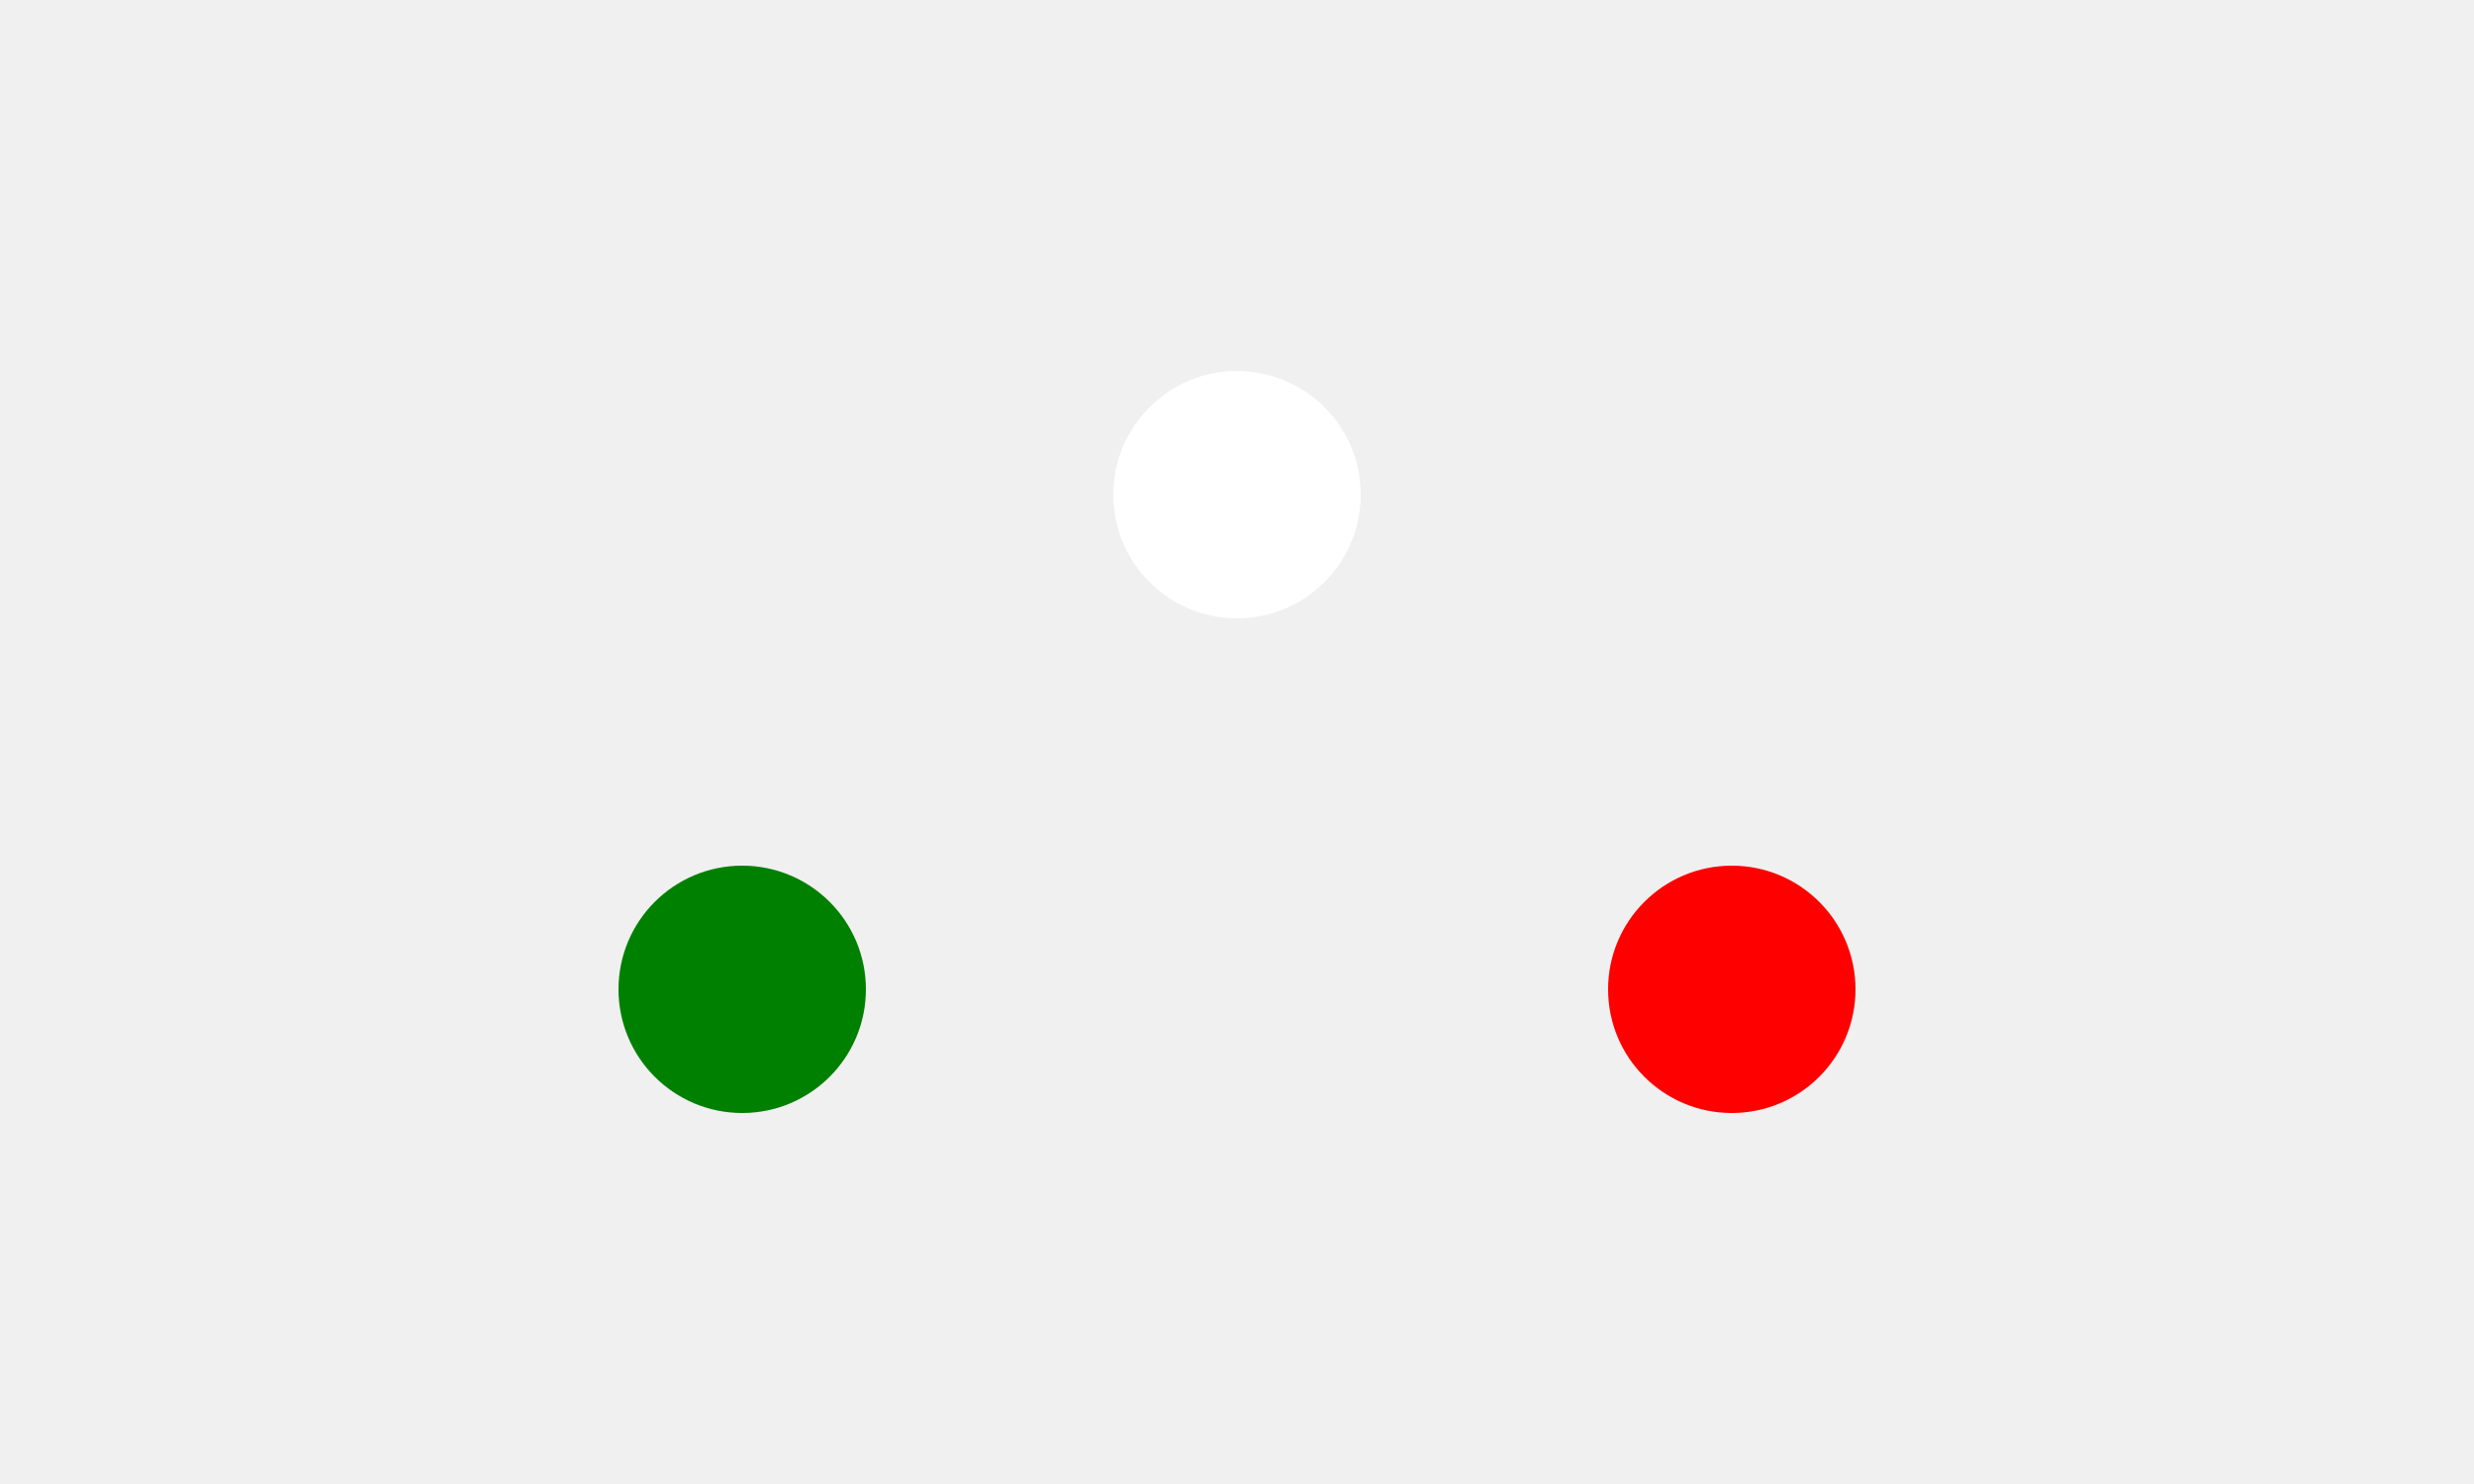
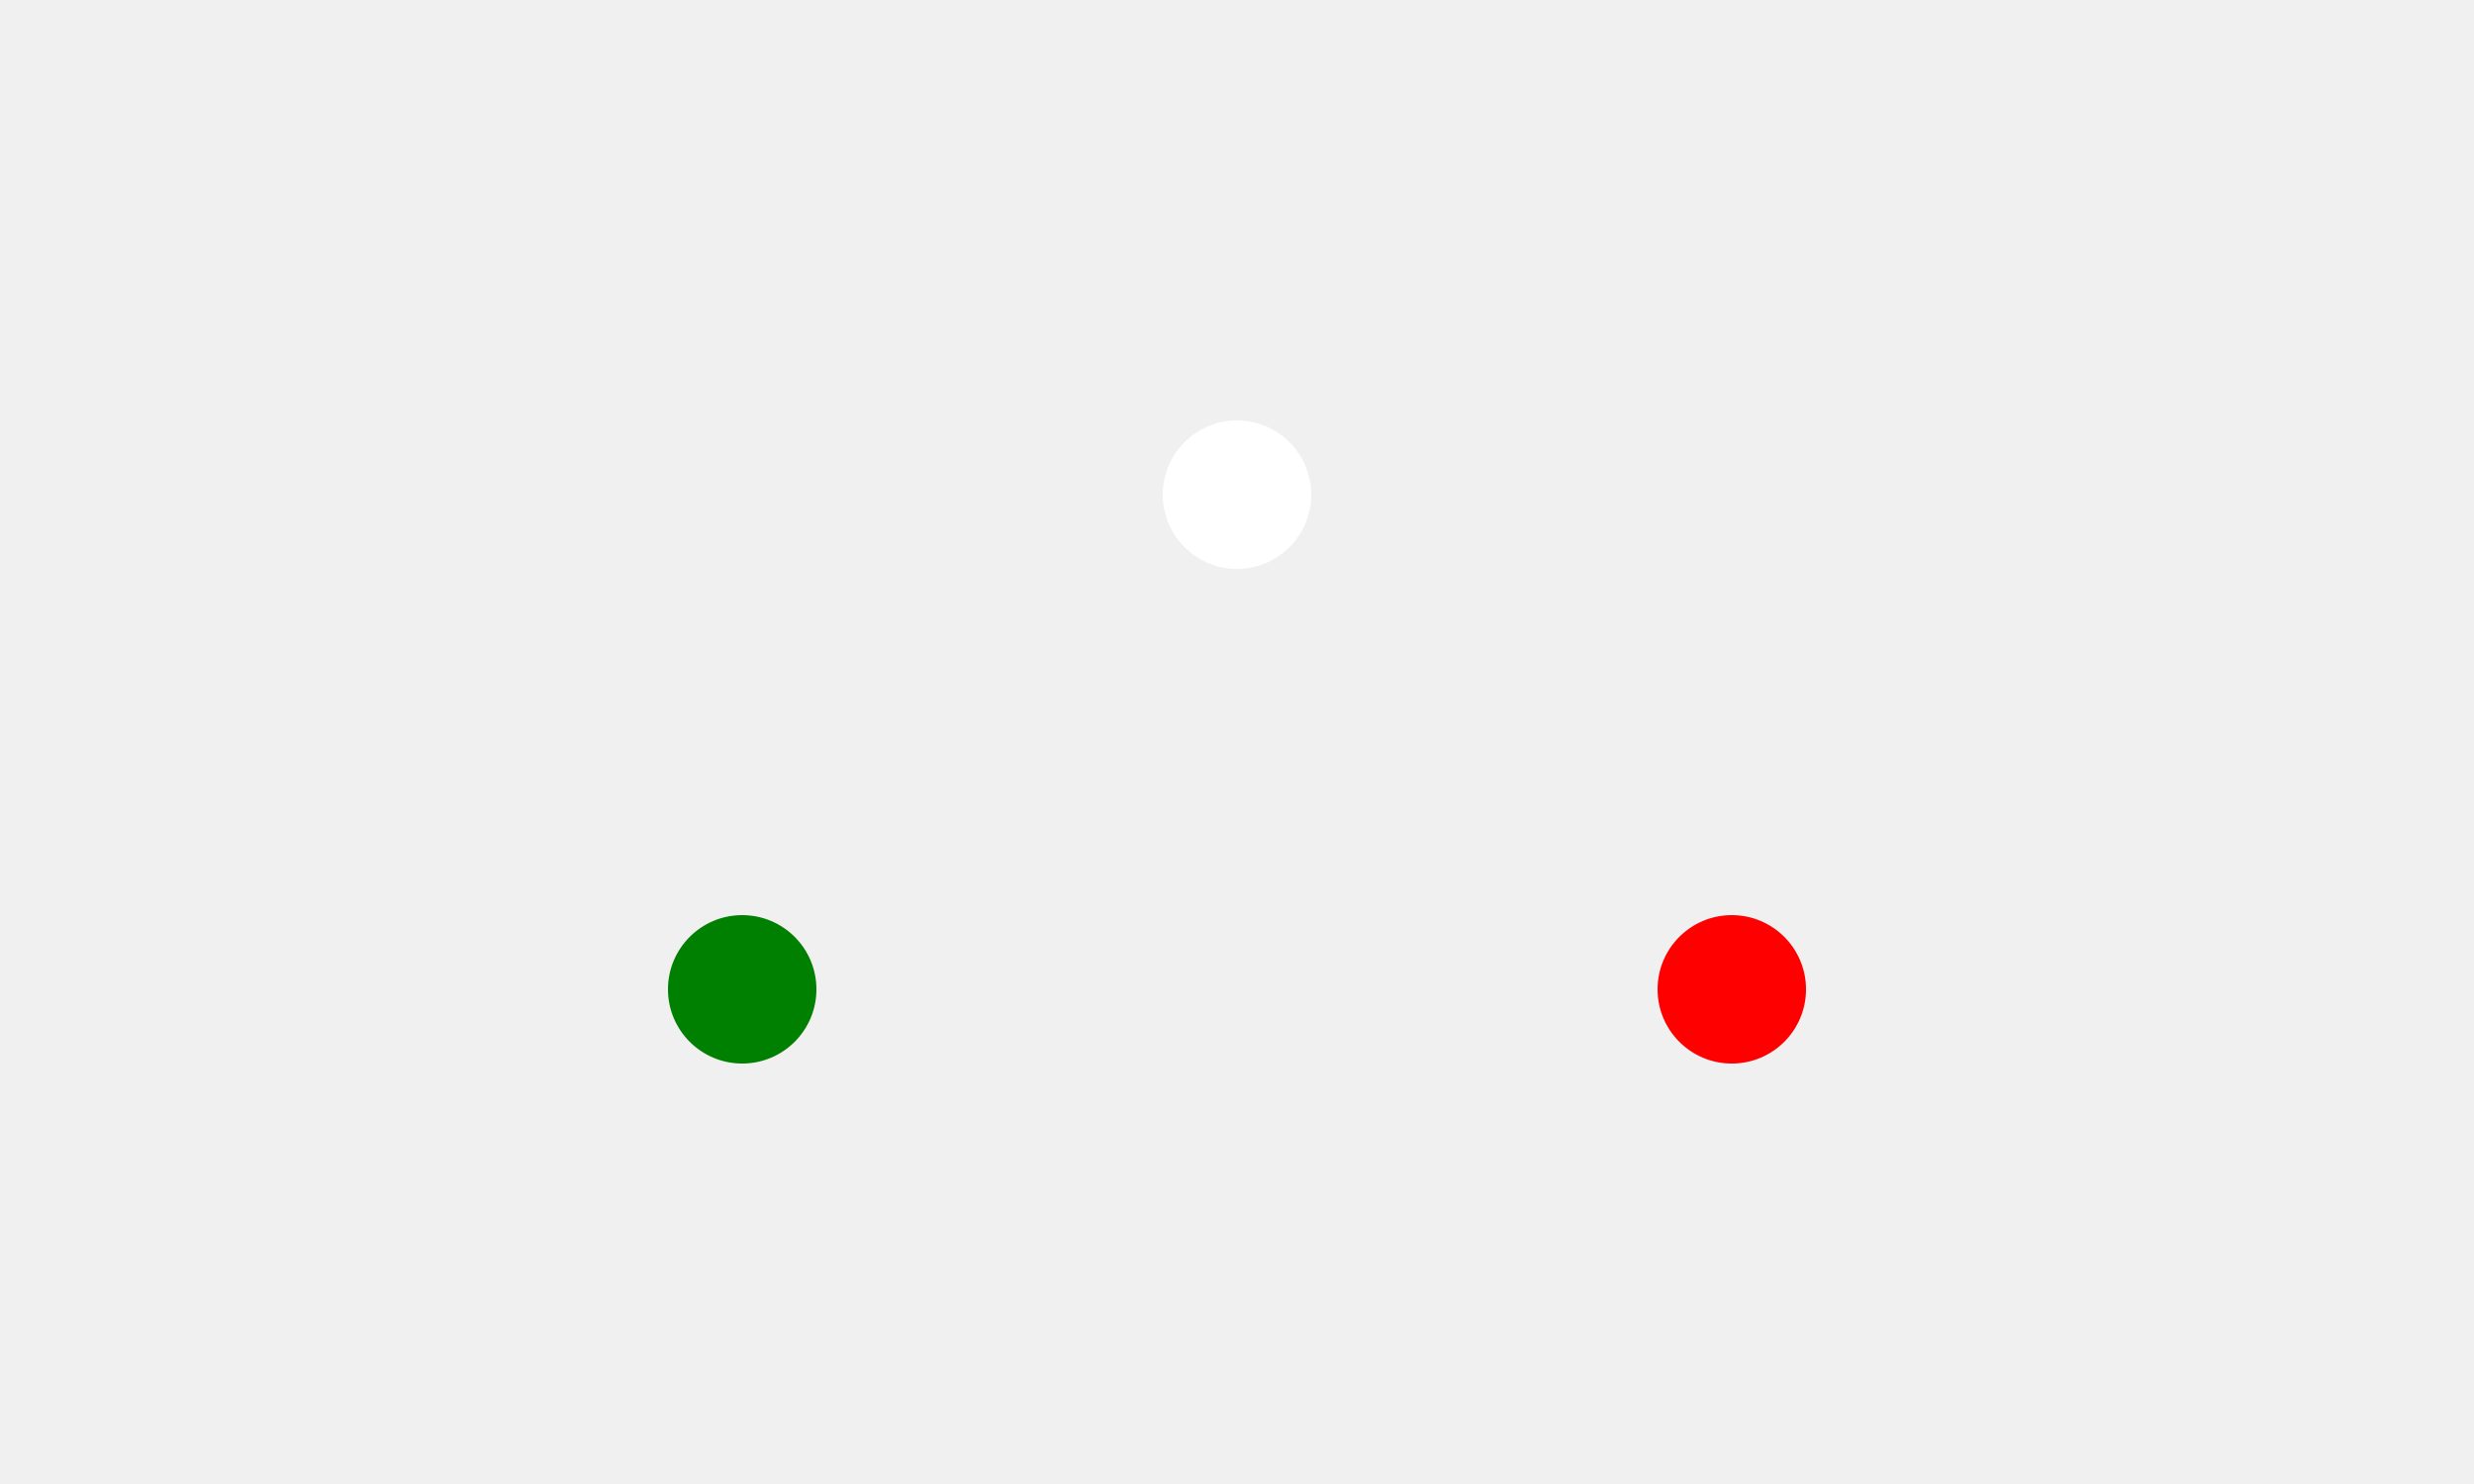
<svg xmlns="http://www.w3.org/2000/svg" width="100" height="60" viewBox="0 0 100 60">
  <g>
-     <circle cx="70" cy="40" r="5" fill="red" />
-     <circle cx="30" cy="40" r="5" fill="green" />
-     <circle cx="50" cy="20" r="5" fill="white" />
+     <circle cx="70" cy="40" r="3" fill="red" />
+     <circle cx="30" cy="40" r="3" fill="green" />
+     <circle cx="50" cy="20" r="3" fill="white" />
  </g>
</svg>
